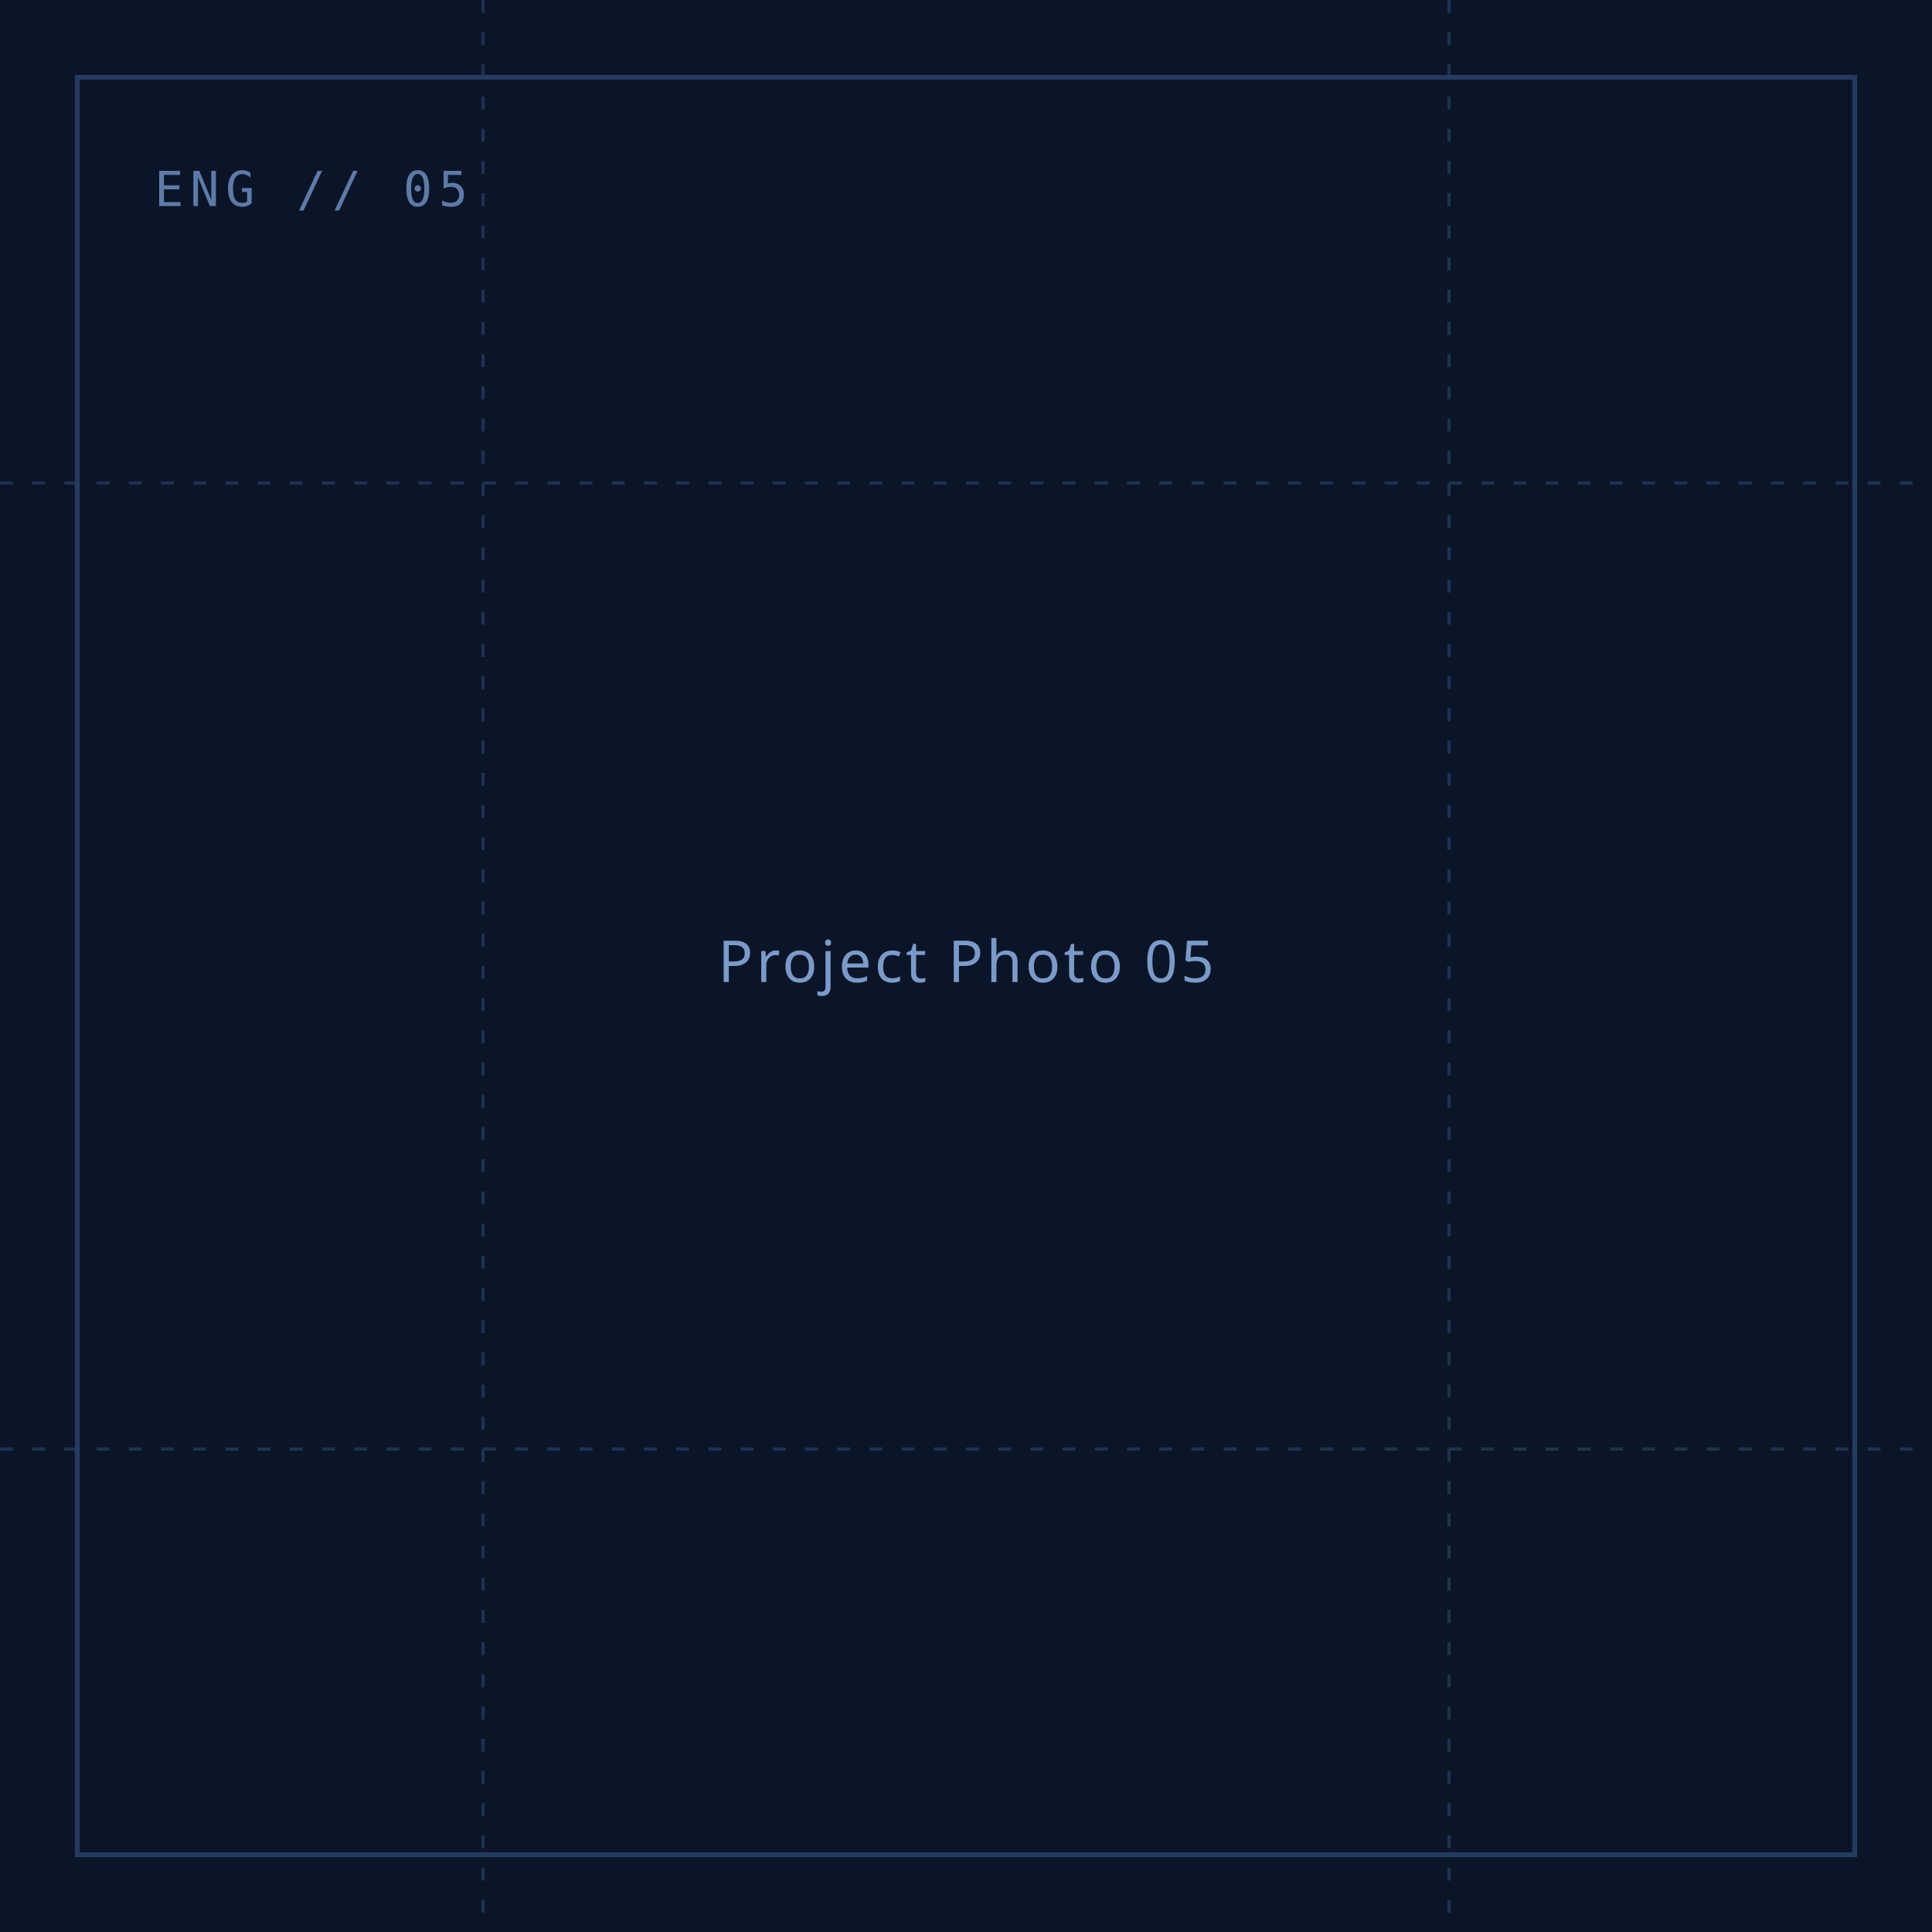
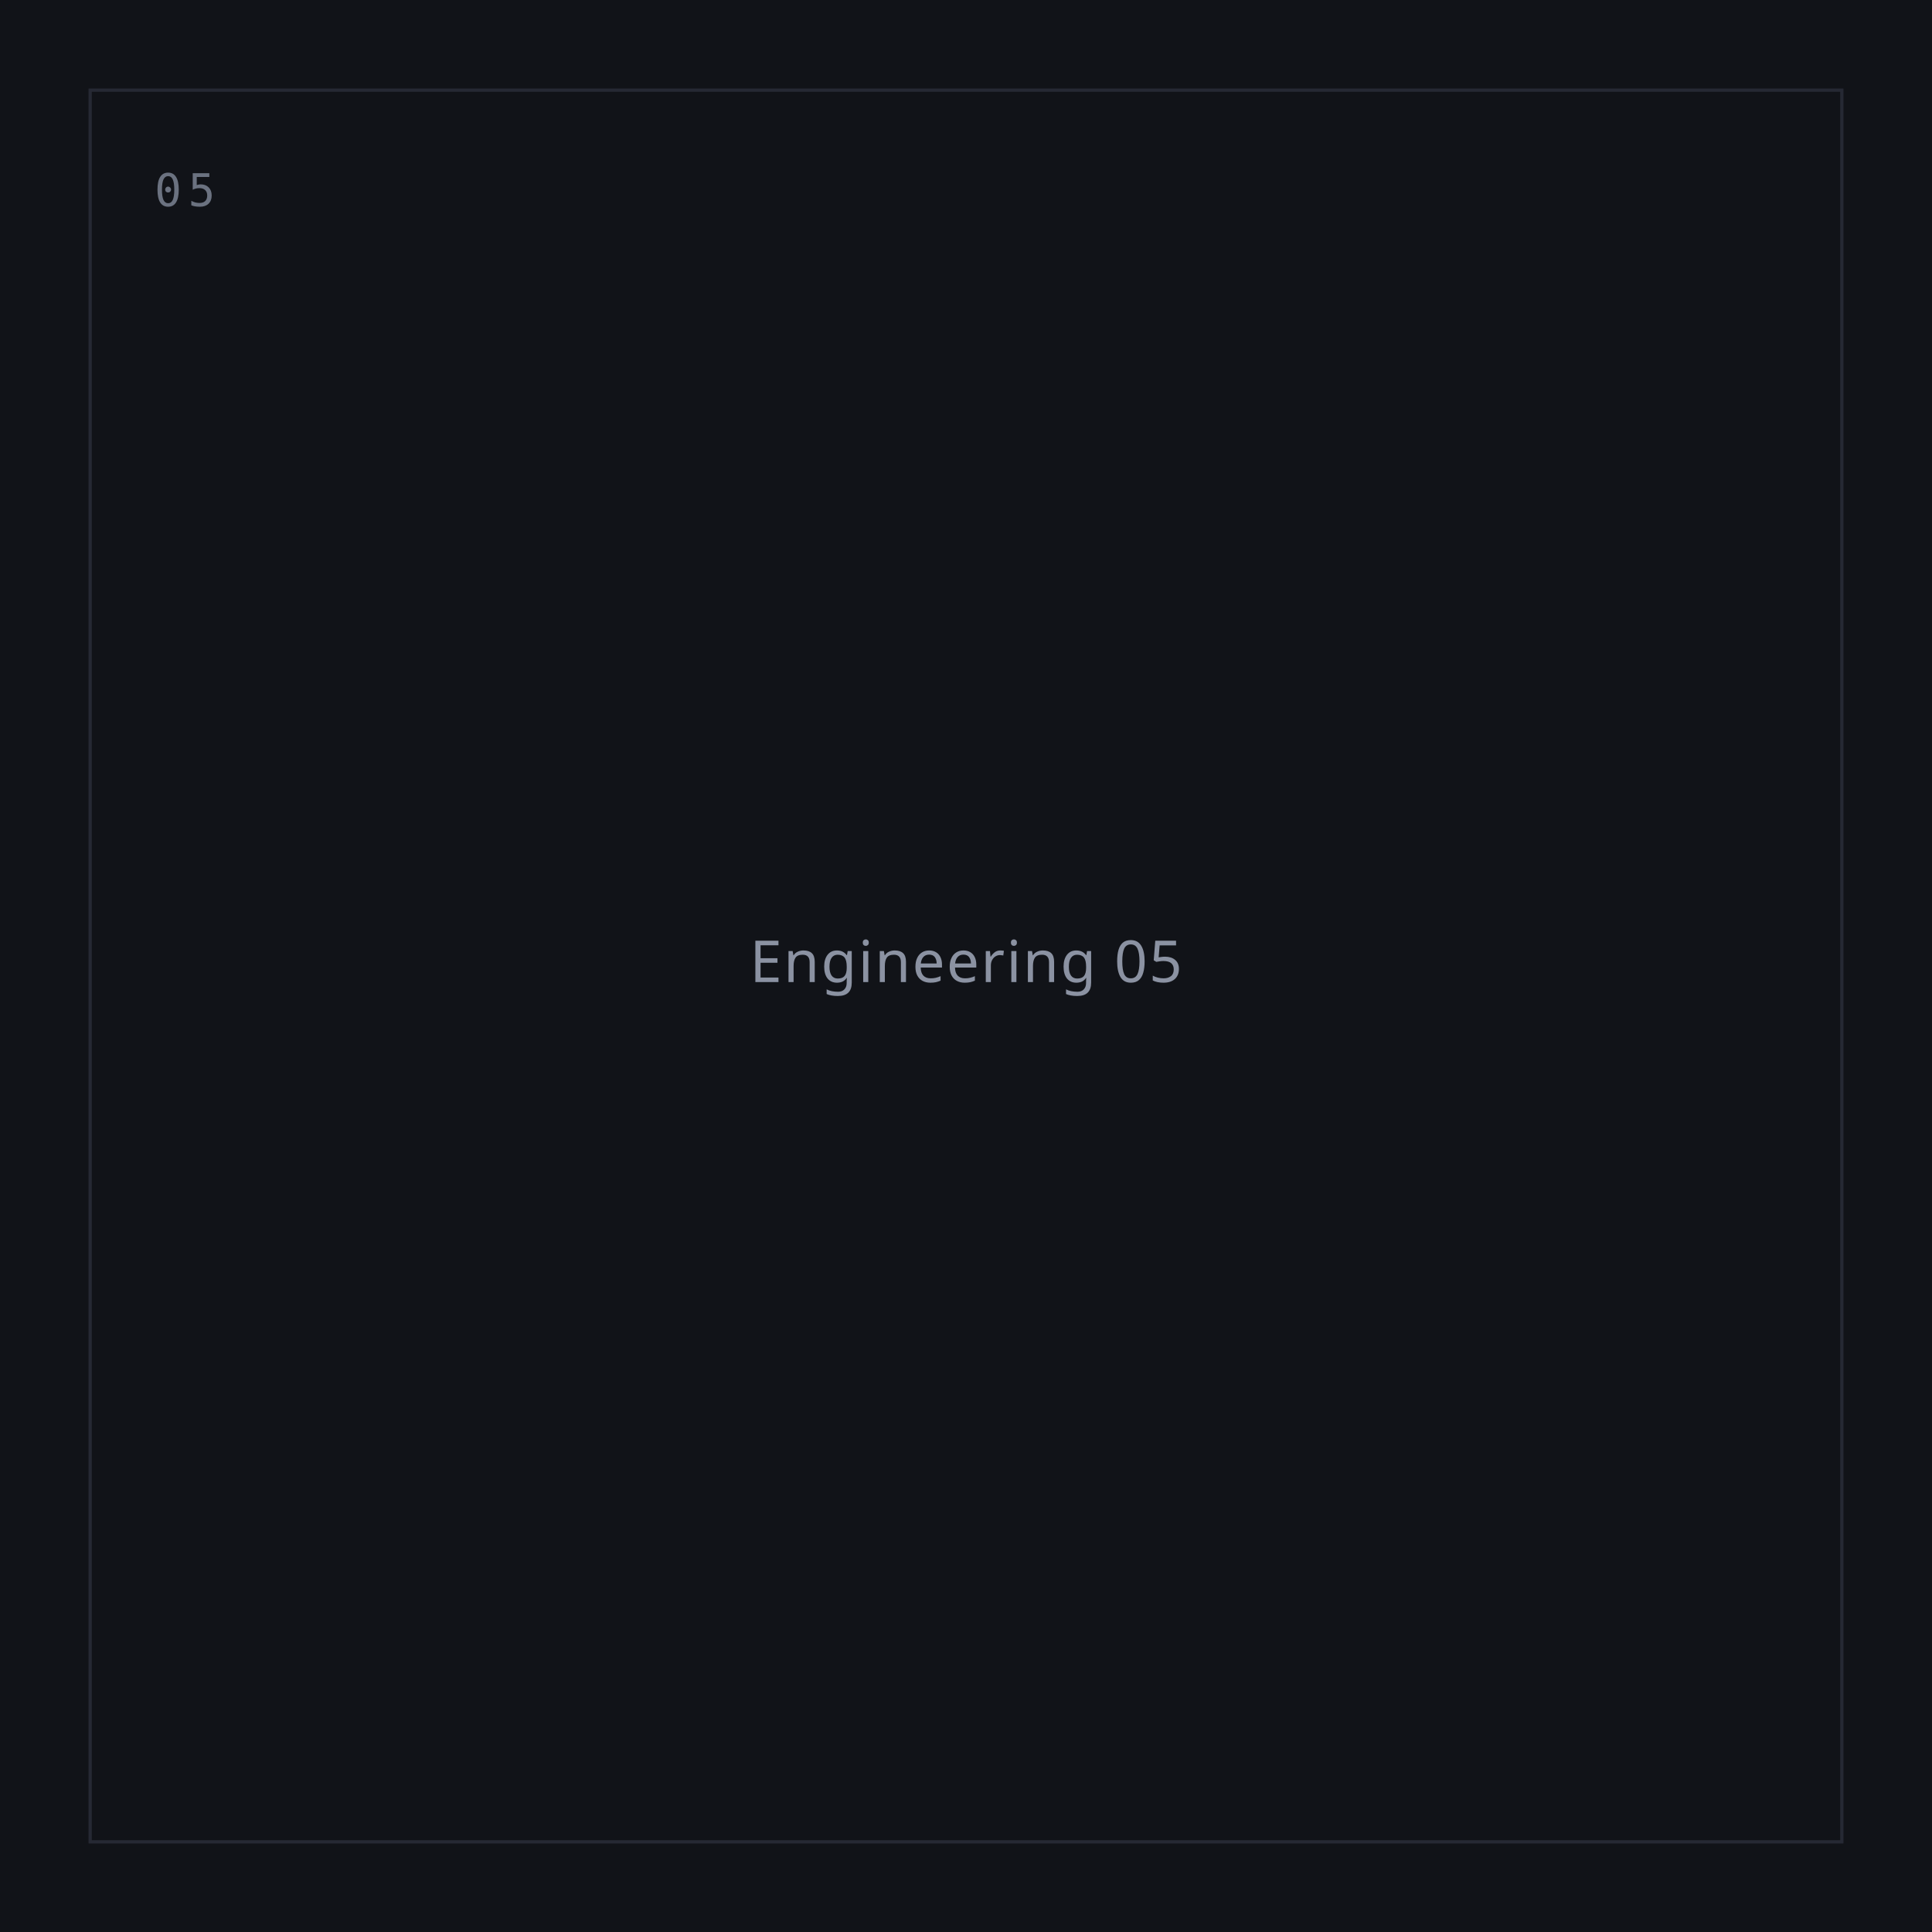
- <svg xmlns="http://www.w3.org/2000/svg" viewBox="0 0 600 600" width="100%" height="100%">
-   <rect width="600" height="600" fill="#0b1528" />
-   <line x1="0" y1="150" x2="600" y2="150" stroke="#1e3252" stroke-width="1" stroke-dasharray="4 6" />
-   <line x1="0" y1="450" x2="600" y2="450" stroke="#1e3252" stroke-width="1" stroke-dasharray="4 6" />
-   <line x1="150" y1="0" x2="150" y2="600" stroke="#1e3252" stroke-width="1" stroke-dasharray="4 6" />
-   <line x1="450" y1="0" x2="450" y2="600" stroke="#1e3252" stroke-width="1" stroke-dasharray="4 6" />
-   <rect x="24" y="24" width="552" height="552" fill="none" stroke="#243b61" stroke-width="1.5" />
-   <text x="48" y="64" fill="#5d7ba8" font-family="monospace" font-size="15" letter-spacing="2">ENG // 05</text>
-   <text x="300" y="305" fill="#7a9bc9" font-family="sans-serif" font-size="18" text-anchor="middle" letter-spacing="1">Project Photo 05</text>
+ <svg xmlns="http://www.w3.org/2000/svg" viewBox="0 0 600 600" width="600" height="600">
+   <rect width="600" height="600" fill="#111318" />
+   <rect x="28" y="28" width="544" height="544" fill="none" stroke="#262934" stroke-width="1" />
+   <text x="48" y="64" fill="#6b7280" font-family="monospace" font-size="14" letter-spacing="2">05</text>
+   <text x="300" y="305" fill="#8b92a2" font-family="sans-serif" font-size="18" text-anchor="middle" letter-spacing="0.5">Engineering 05</text>
</svg>
